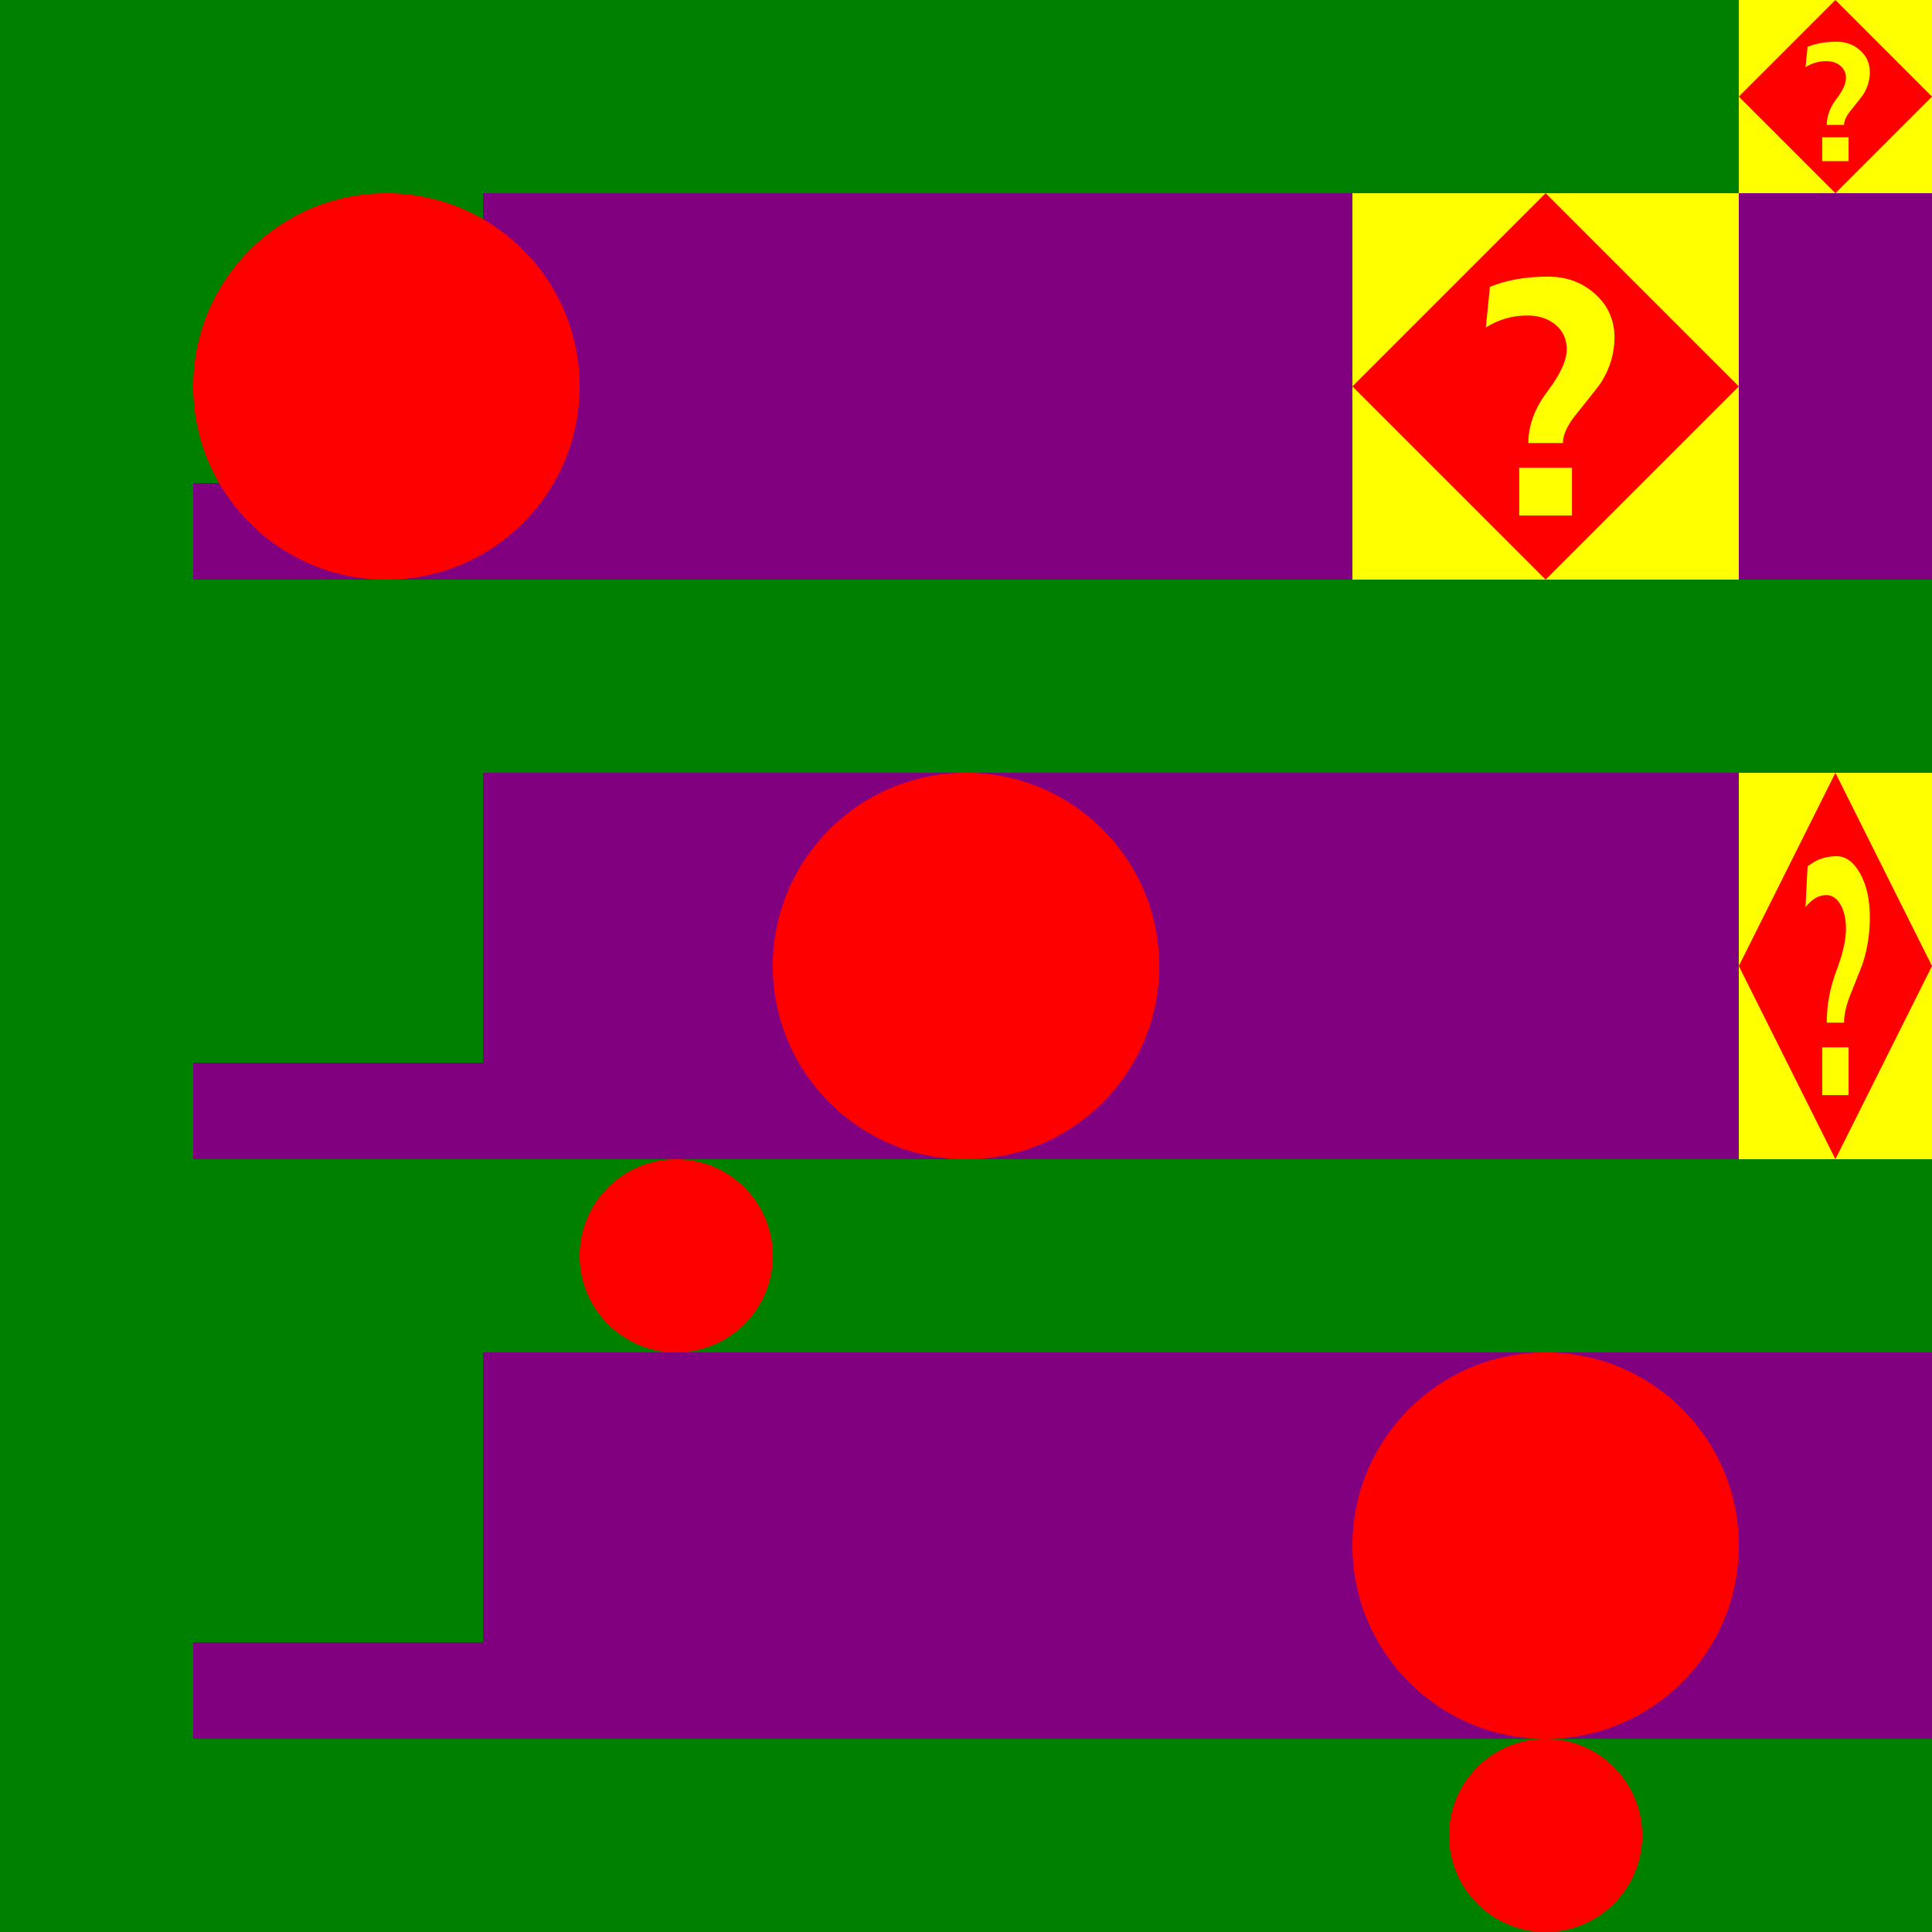
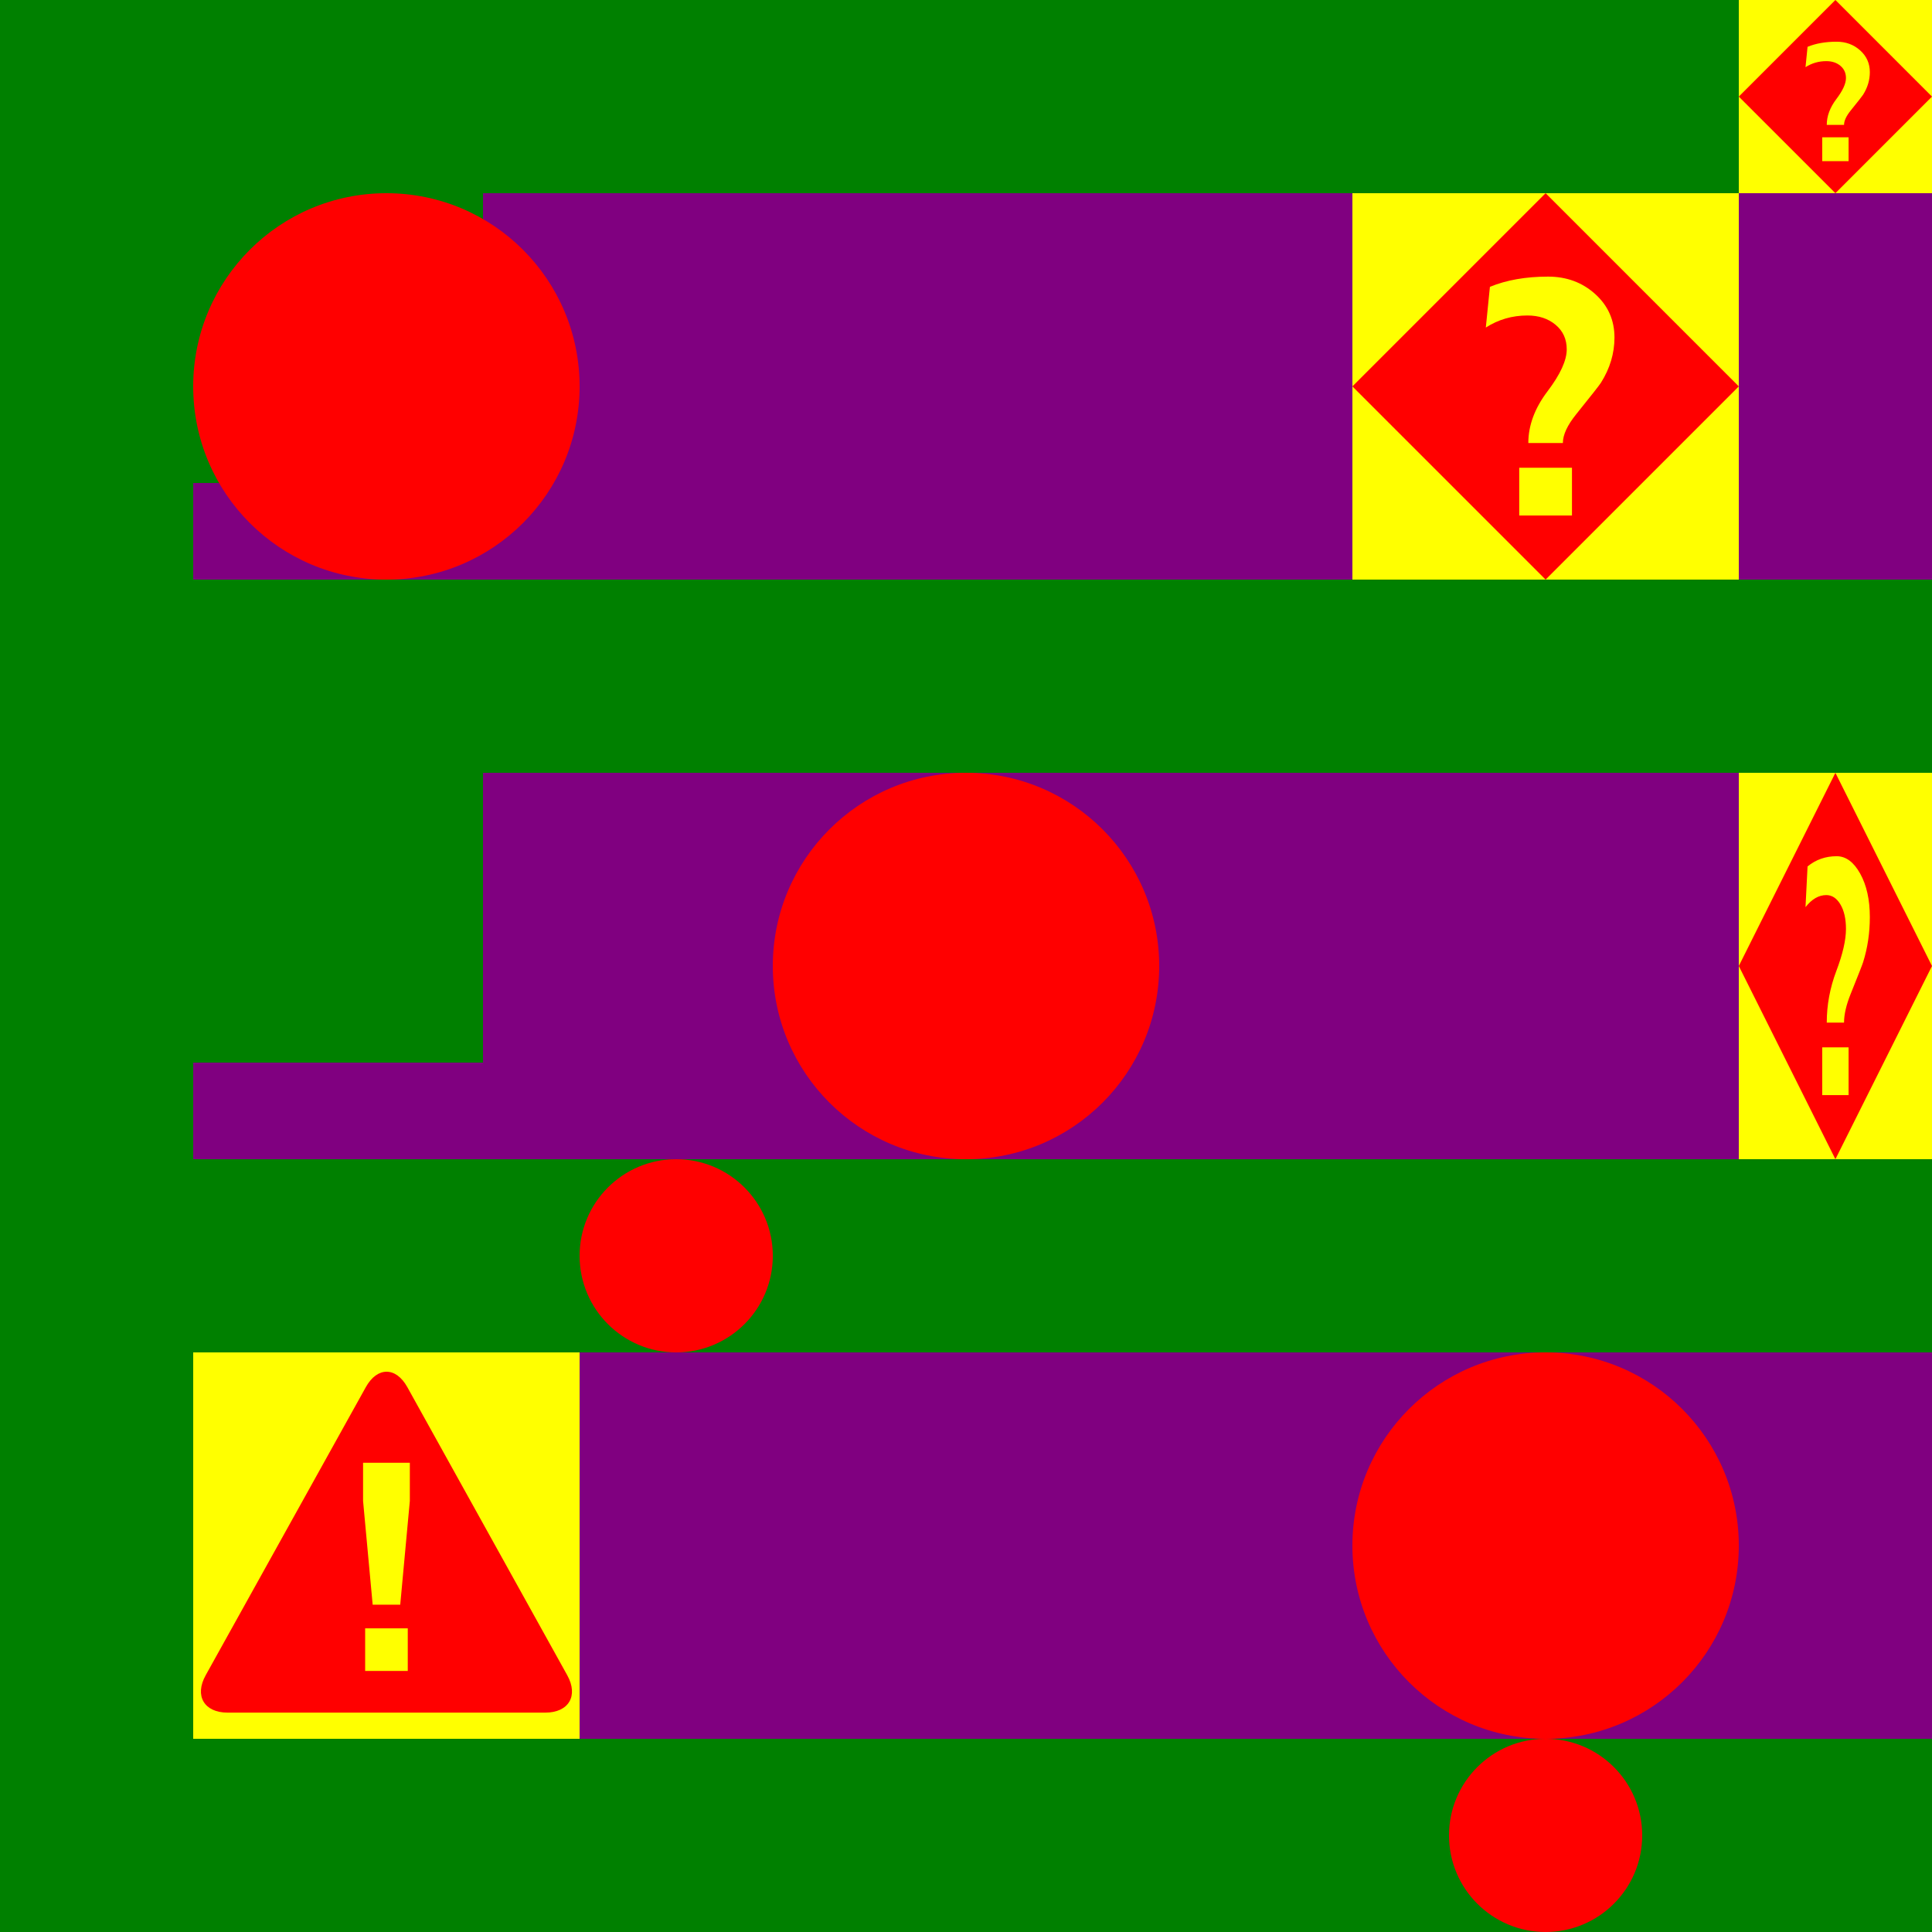
<svg xmlns="http://www.w3.org/2000/svg" xmlns:xlink="http://www.w3.org/1999/xlink" version="1.1" viewBox="0 0 100 100" width="100" height="100">
  <symbol id="_2B" viewBox="0 0 10 10" width="10" height="10" overflow="visible">
    <rect width="10" height="10" fill="green" />
  </symbol>
  <symbol id="_2D" viewBox="0 0 20 10" width="20" height="10" overflow="visible">
    <rect width="20" height="10" fill="purple" />
  </symbol>
  <symbol id="_unrecognized" viewBox="0 0 200 200" preserveAspectRatio="none" overflow="visible">
    <rect width="200" height="200" fill="yellow" />
    <path stroke="none" fill="red" d="M 200,100 100,200 0,100 100,0 200,100 z M 135.647,74.706 q 0,-13.529 -10,-22.529 -10,-9 -24.353,-9 -17.294,0 -30.118,5.294 L 69.059,69.529 q 9.765,-6.235 21.529,-6.235 8.824,0 14.588,4.824 5.765,4.824 5.765,12.706 0,8.588 -9.941,21.706 -9.941,13.118 -9.941,26.765 l 17.882,0 q 0,-6.353 6.941,-14.941 11.765,-14.588 12.824,-16.353 6.941,-11.059 6.941,-23.294 z m -22,92.118 0,-24.706 -27.294,0 0,24.706 27.294,0 z" />
  </symbol>
  <symbol id="_7C" viewBox="0 0 10 20" width="10" height="20" overflow="visible">
    <rect width="10" height="20" fill="purple" />
  </symbol>
  <symbol id="X" viewBox="-10 -10 20 20" overflow="visible">
    <circle r="10" fill="red" />
+   </symbol>
+   <symbol id="_error" viewBox="0 0 100 100" preserveAspectRatio="none" overflow="visible">
+     <rect width="100" height="100" fill="yellow" />
+     <path stroke="none" fill="red" d="M96.803,83.551L55.418,8.992C52.466,3.67,47.631,3.67,44.675,8.988L3.23,83.555   c-2.957,5.32-0.396,9.672,5.688,9.672h82.19C97.193,93.227,99.756,88.873,96.803,83.551z M55.53,82.439H44.5V71.41h11.03V82.439z    M56.064,38.449l-2.484,26.85h-7.132l-2.484-26.85v-9.894h12.101V38.449z" />
  </symbol>
  <use xlink:href="#_2B" x="0" y="0" />
  <use xlink:href="#_2D" x="10" y="0" />
  <use xlink:href="#_2B" x="30" y="0" />
  <use xlink:href="#_2D" x="40" y="0" />
  <use xlink:href="#_2B" x="60" y="0" />
  <use xlink:href="#_2D" x="70" y="0" />
  <use xlink:href="#_unrecognized" x="90" y="0" width="10" height="10" />
  <use xlink:href="#_7C" x="0" y="10" />
  <use xlink:href="#X" x="10" y="10" width="20" height="20" />
  <use xlink:href="#_7C" x="30" y="10" />
  <use xlink:href="#_7C" x="60" y="10" />
  <use xlink:href="#_unrecognized" x="70" y="10" width="20" height="20" />
  <use xlink:href="#_7C" x="90" y="10" />
  <use xlink:href="#_2B" x="0" y="30" />
  <use xlink:href="#_2D" x="10" y="30" />
  <use xlink:href="#_2B" x="30" y="30" />
  <use xlink:href="#_2D" x="40" y="30" />
  <use xlink:href="#_2B" x="60" y="30" />
  <use xlink:href="#_2D" x="70" y="30" />
  <use xlink:href="#_2B" x="90" y="30" />
  <use xlink:href="#_7C" x="0" y="40" />
  <use xlink:href="#_7C" x="30" y="40" />
  <use xlink:href="#X" x="40" y="40" width="20" height="20" />
  <use xlink:href="#_7C" x="60" y="40" />
  <use xlink:href="#_unrecognized" x="90" y="40" width="10" height="20" />
  <use xlink:href="#_2B" x="0" y="60" />
  <use xlink:href="#_2D" x="10" y="60" />
  <use xlink:href="#X" x="30" y="60" width="10" height="10" />
  <use xlink:href="#_2D" x="40" y="60" />
  <use xlink:href="#_2B" x="60" y="60" />
  <use xlink:href="#_2D" x="70" y="60" />
  <use xlink:href="#_2B" x="90" y="60" />
  <use xlink:href="#_7C" x="0" y="70" />
+   <use xlink:href="#_error" x="10" y="70" width="20" height="20" />
  <use xlink:href="#_7C" x="30" y="70" />
  <use xlink:href="#_7C" x="60" y="70" />
  <use xlink:href="#X" x="70" y="70" width="20" height="20" />
  <use xlink:href="#_7C" x="90" y="70" />
  <use xlink:href="#_2B" x="0" y="90" />
  <use xlink:href="#_2D" x="10" y="90" />
  <use xlink:href="#_2B" x="30" y="90" />
  <use xlink:href="#_2D" x="40" y="90" />
  <use xlink:href="#_2B" x="60" y="90" />
  <use xlink:href="#X" x="70" y="90" width="20" height="10" />
  <use xlink:href="#_2B" x="90" y="90" />
</svg>
